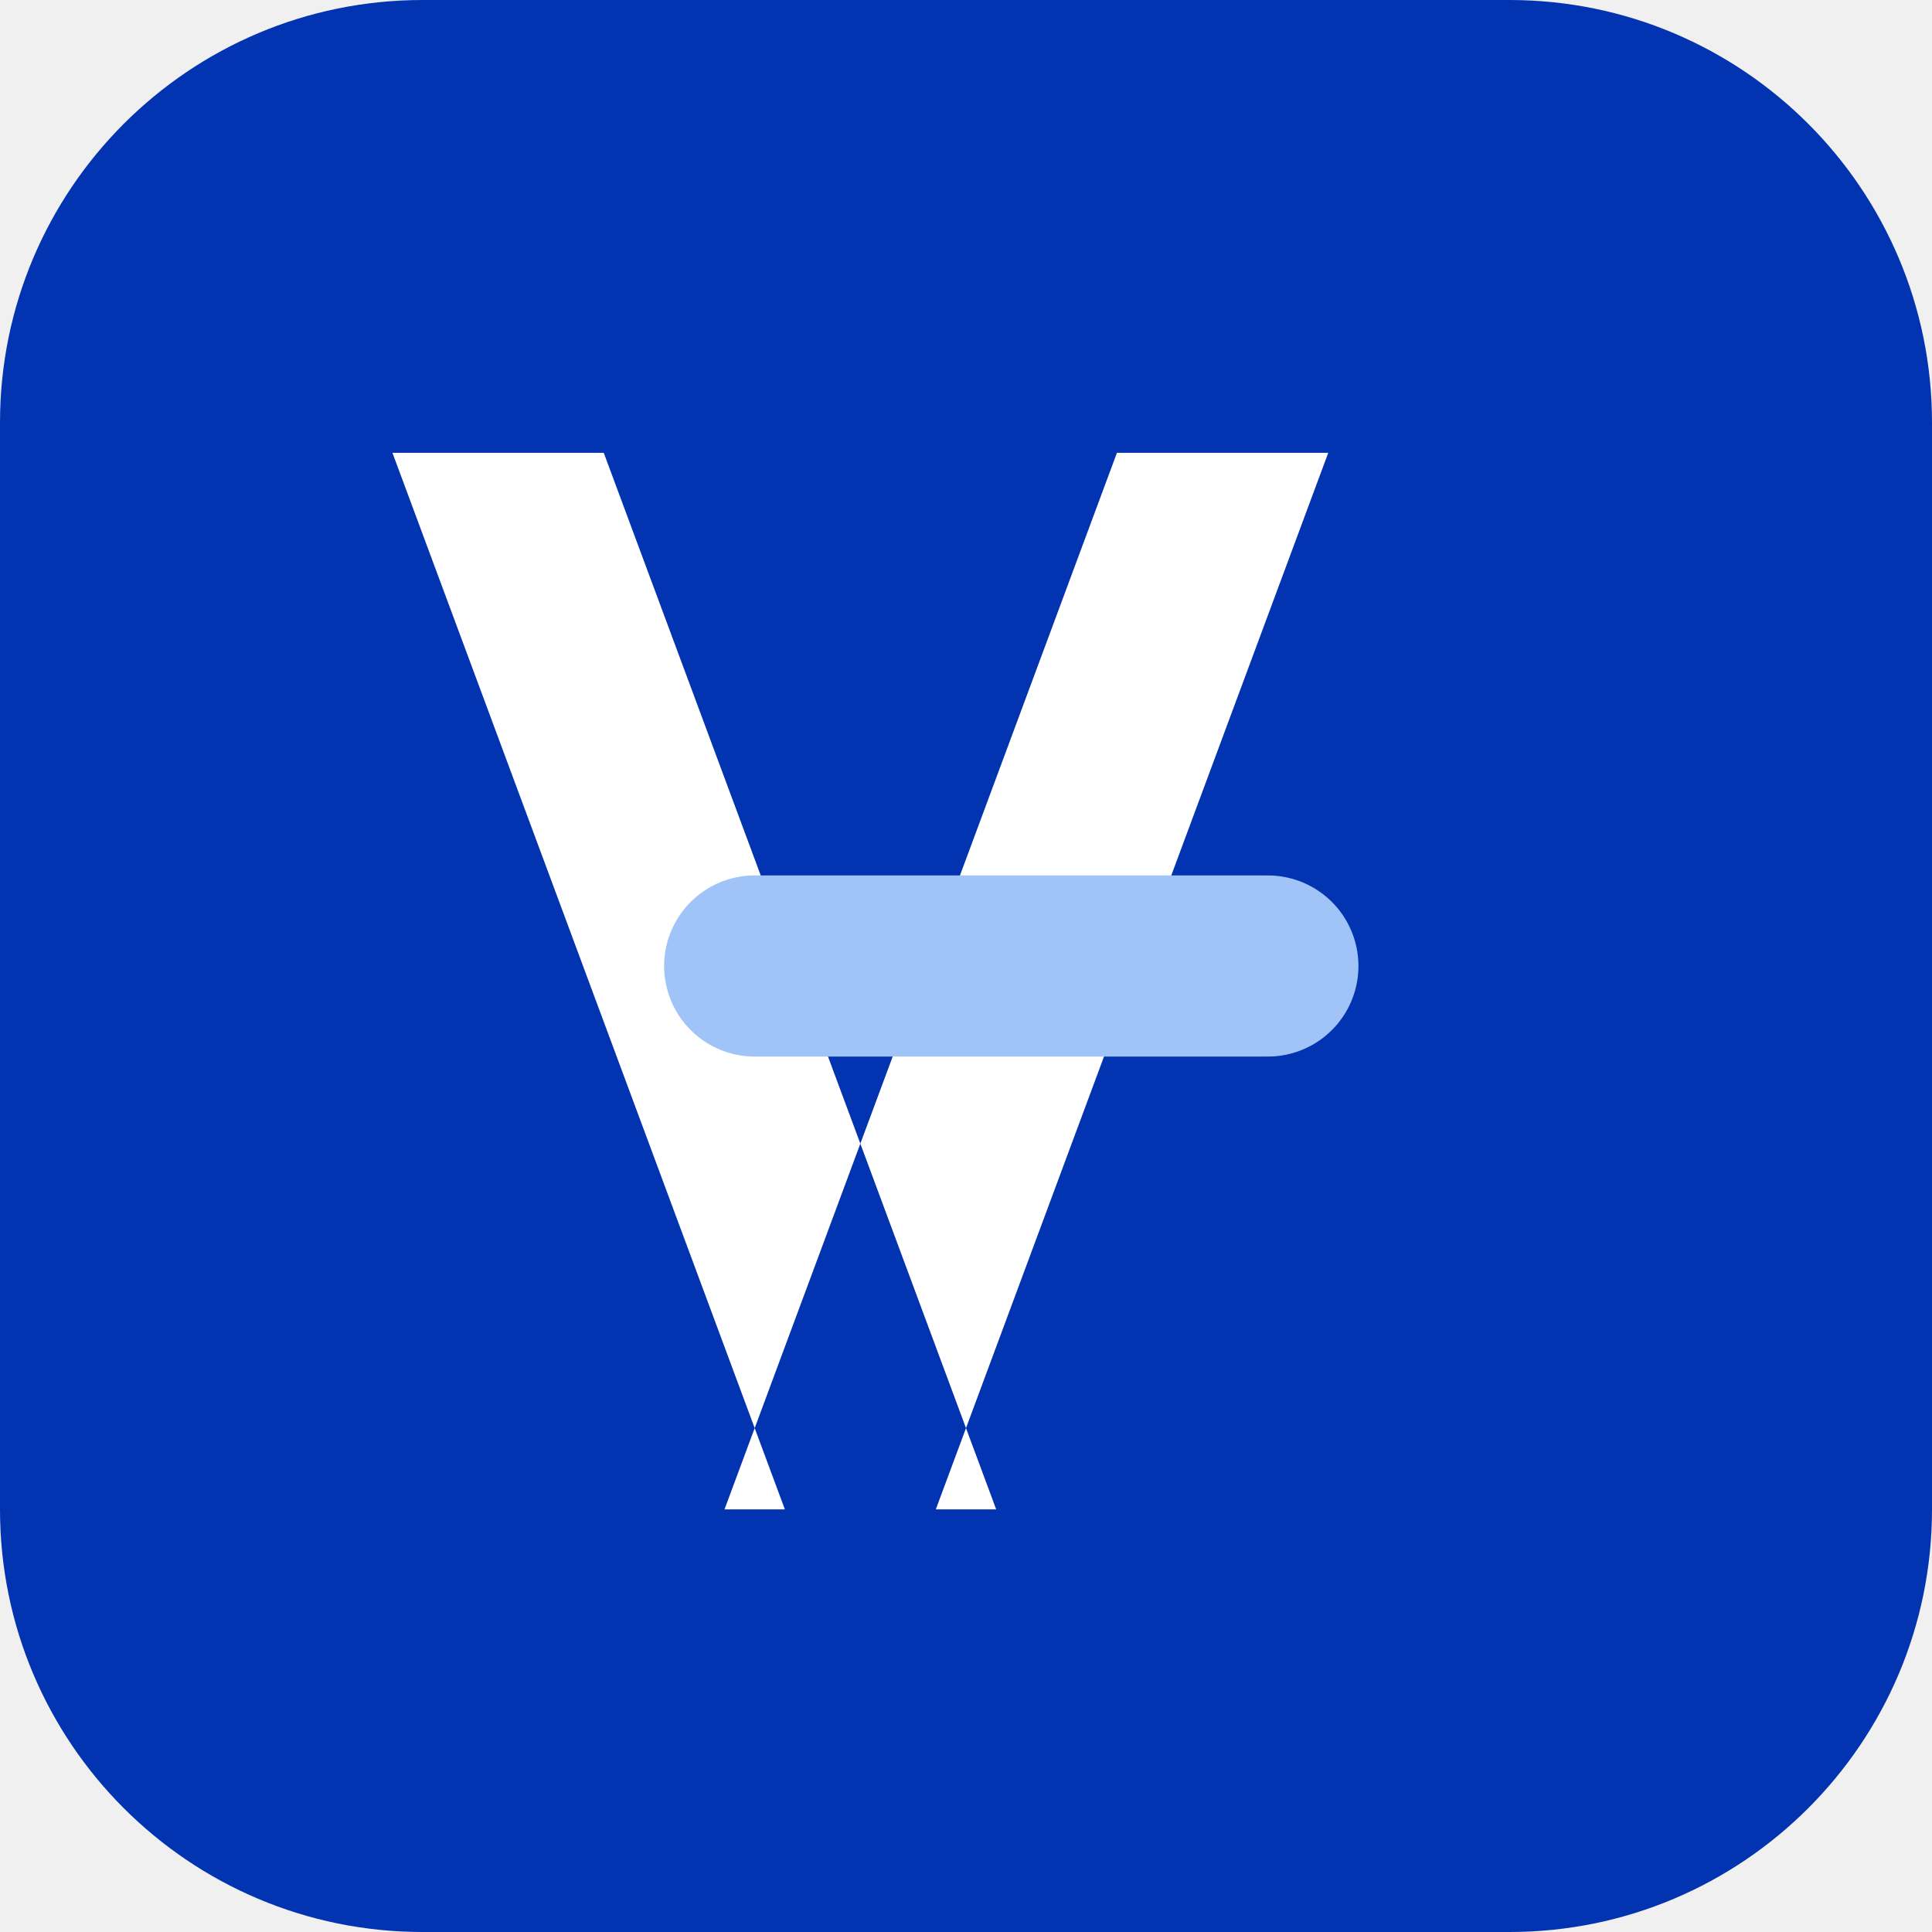
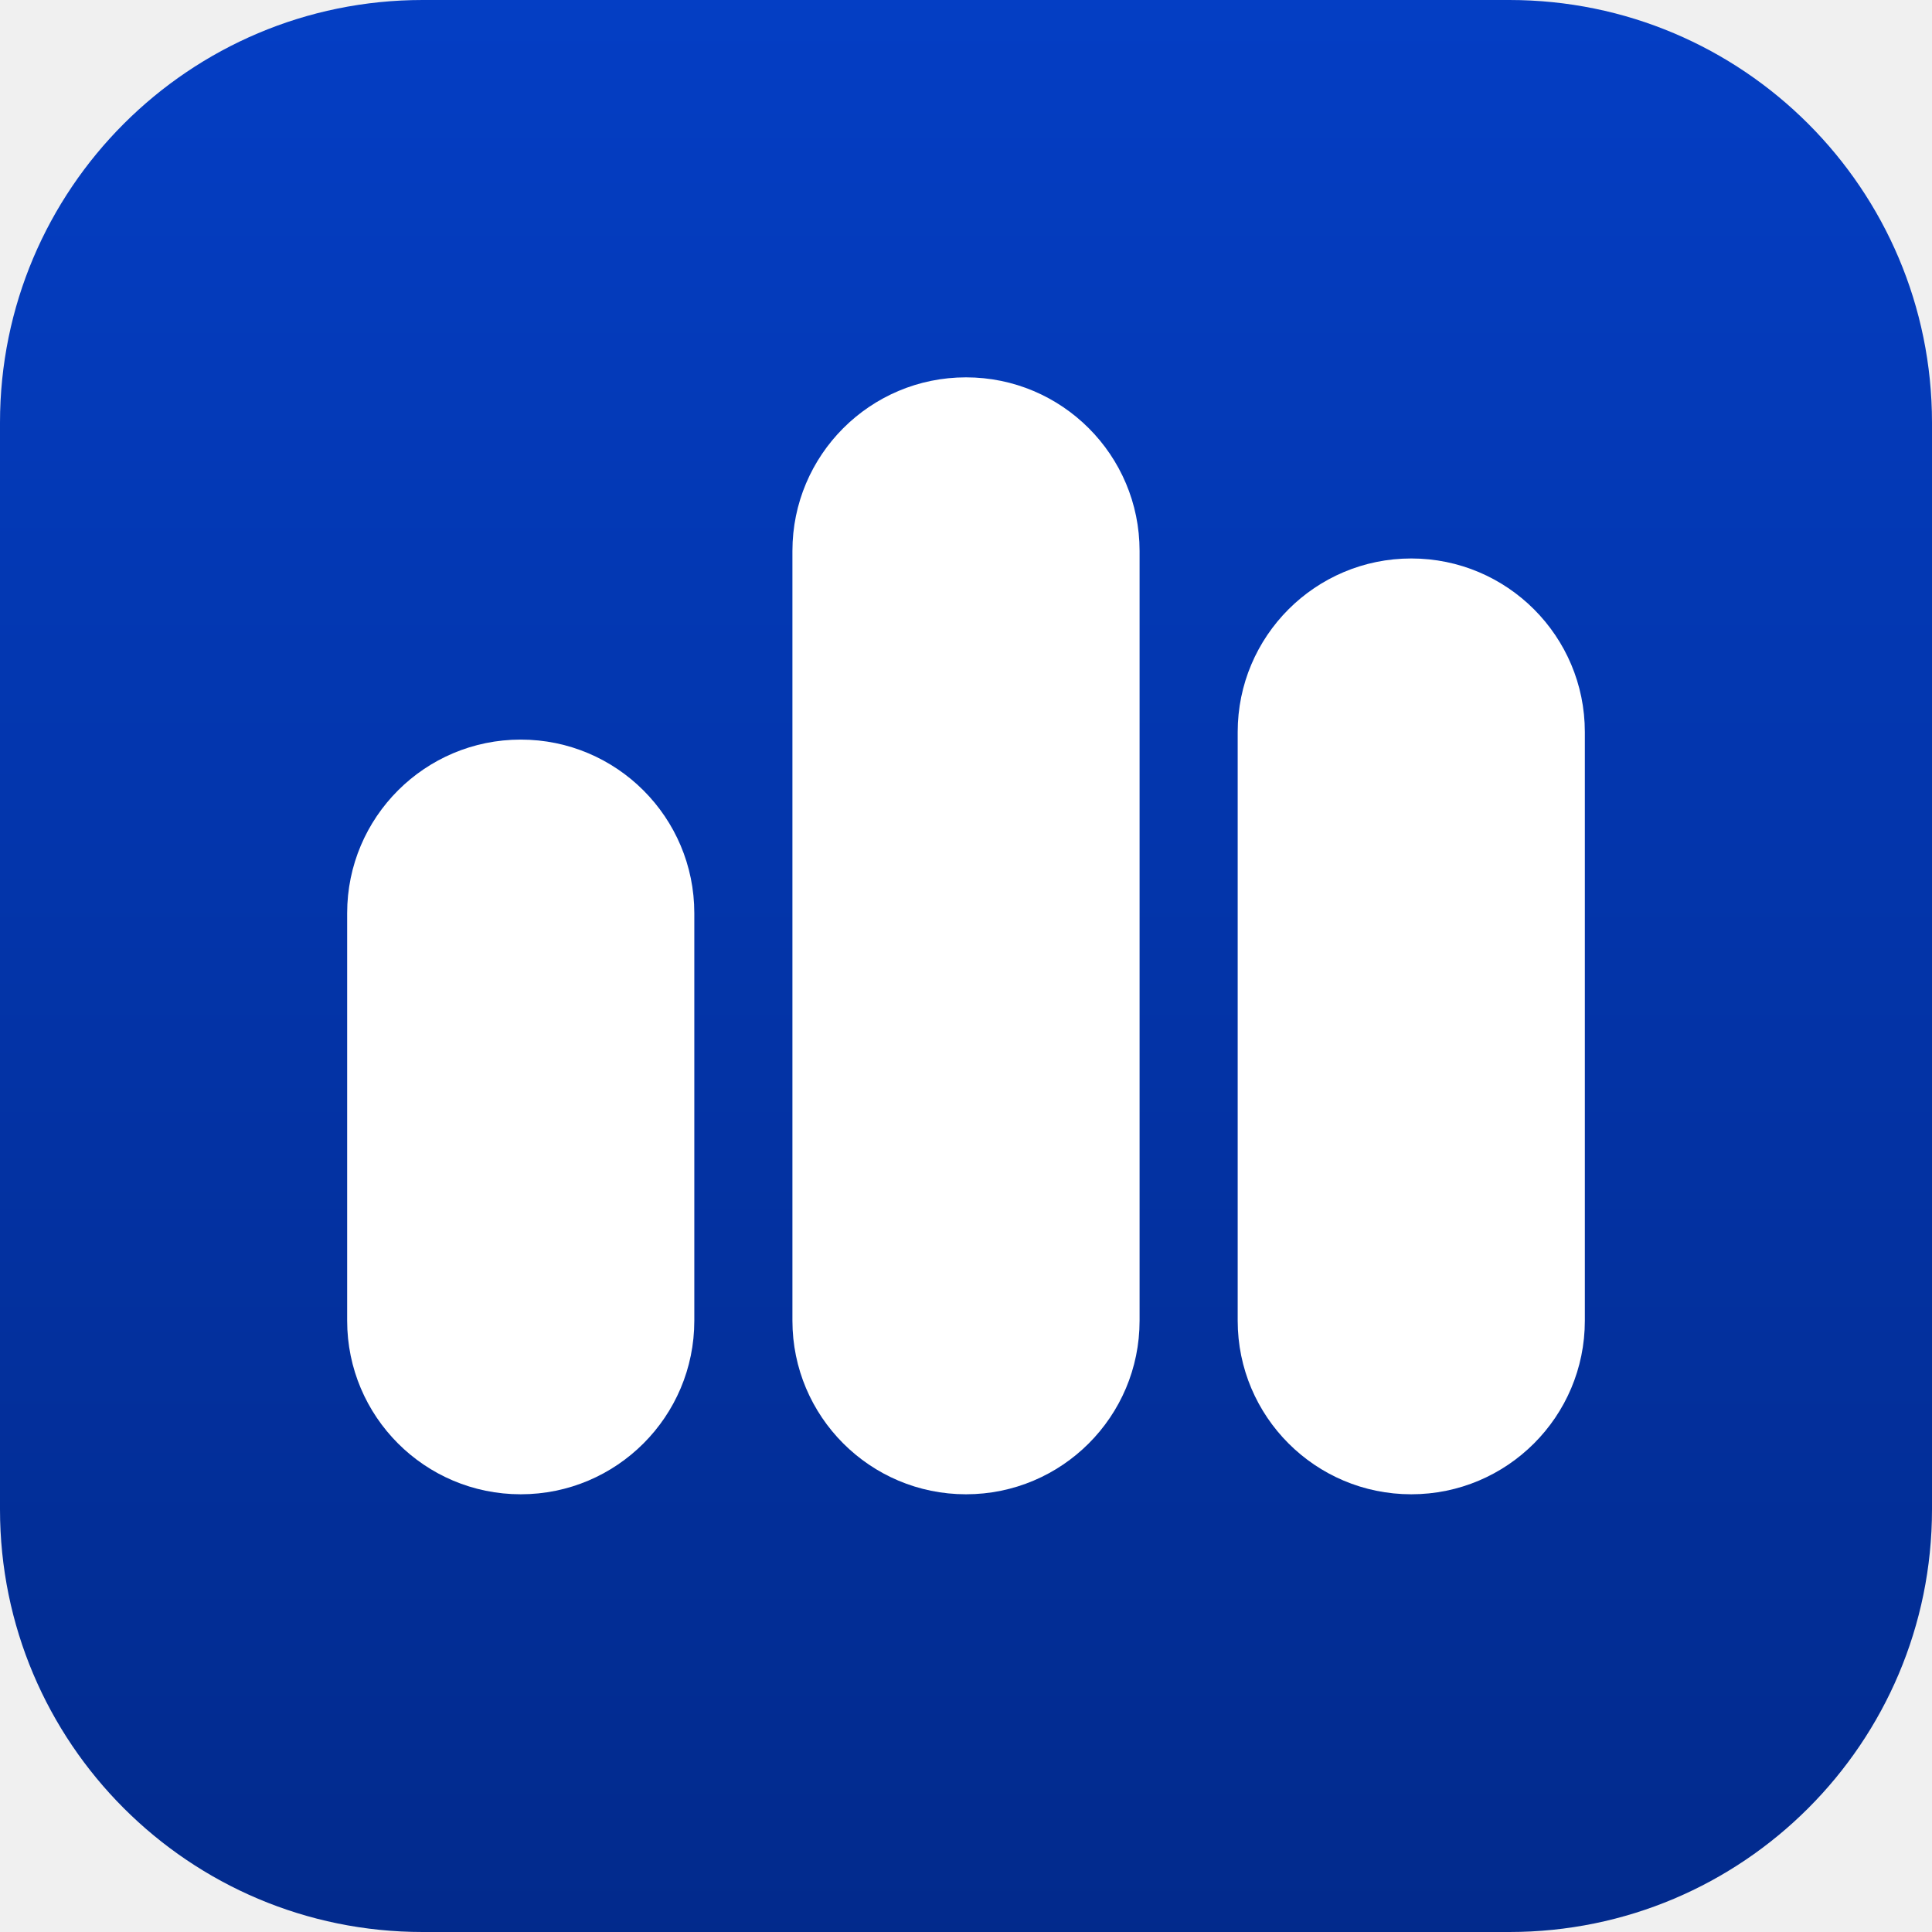
- <svg xmlns="http://www.w3.org/2000/svg" viewBox="0 0 64 64">
-   <rect width="64" height="64" rx="14" fill="#0233b0" />
-   <path d="m13 15 13 35h7L20 15zm31 0L31 50h-7l13-35z" fill="#fff" />
-   <path d="M25 32h17" stroke="#a0c4f7" stroke-width="6" stroke-linecap="round" />
+ <svg xmlns="http://www.w3.org/2000/svg" viewBox="0 0 512 512" role="img" aria-label="Xinyuehong">
+   <defs>
+     <linearGradient id="g" x1="0" y1="0" x2="0" y2="1">
+       <stop offset="0" stop-color="#043ec4" />
+       <stop offset="1" stop-color="#022a8c" />
+     </linearGradient>
+   </defs>
+   <rect width="512" height="512" rx="112" fill="url(#g)" />
+   <g fill="#fff">
+     <rect x="92" y="196" width="92" height="200" rx="46" />
+     <rect x="210" y="100" width="92" height="296" rx="46" />
+     <rect x="328" y="148" width="92" height="248" rx="46" />
+   </g>
</svg>
